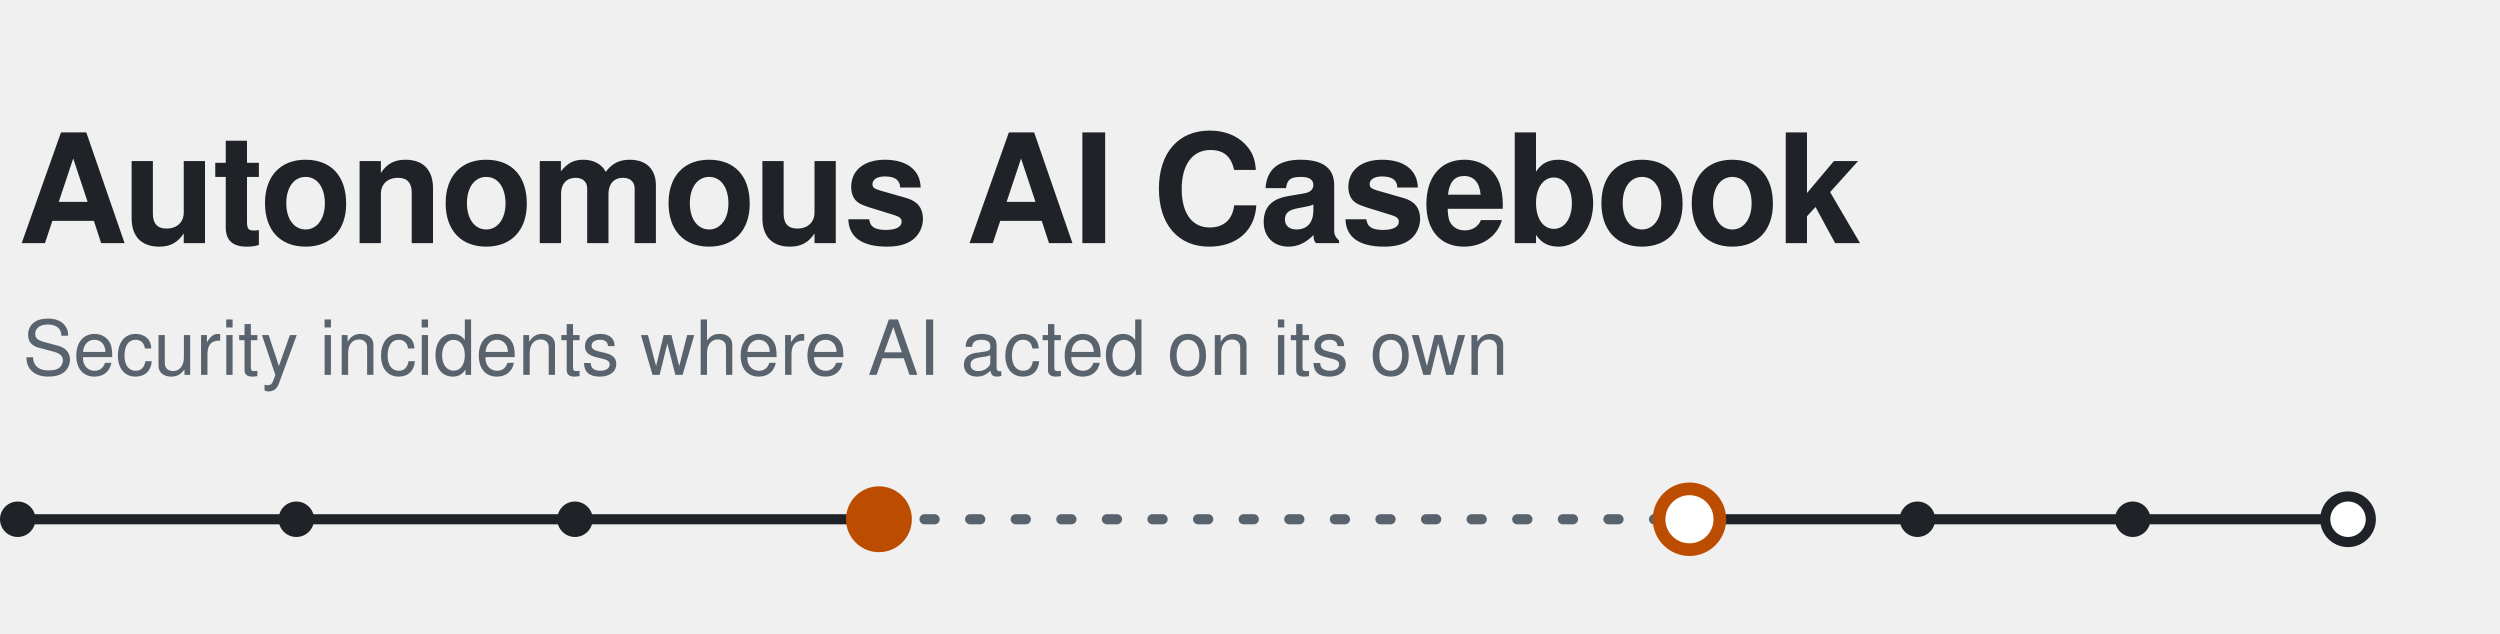
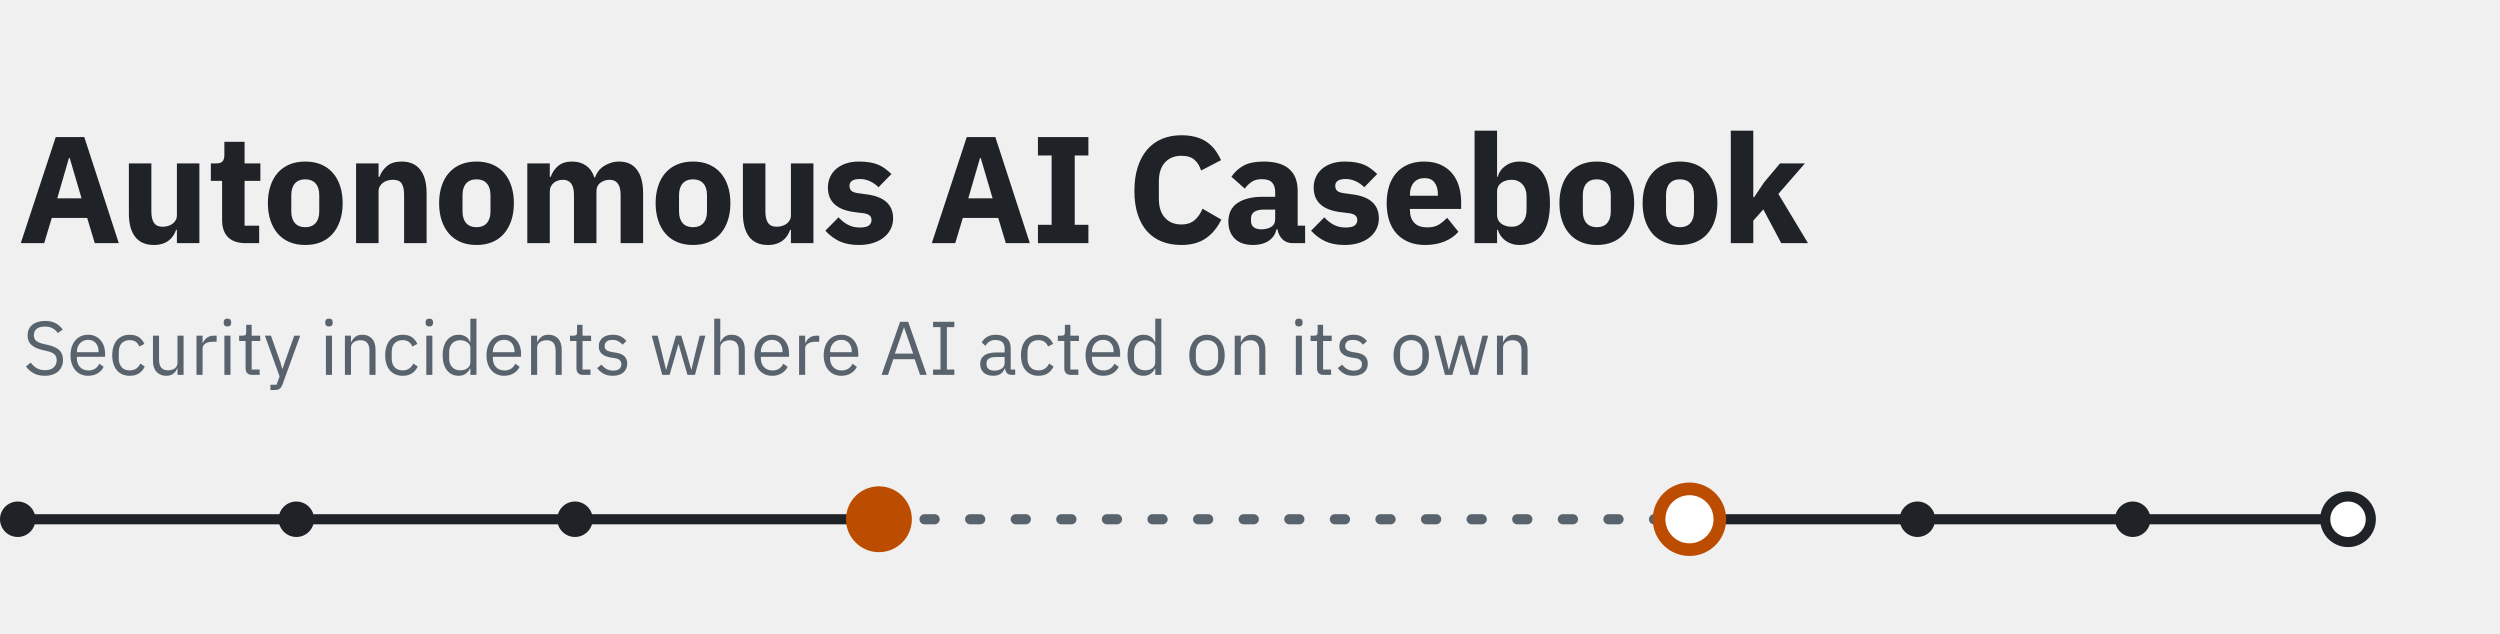
<svg xmlns="http://www.w3.org/2000/svg" viewBox="53 0 987 250" width="987" height="250" role="img" aria-labelledby="t d">
-   <text x="60" y="96" fill="#1f2328" font-family="-apple-system, BlinkMacSystemFont, 'Segoe UI', Helvetica, Arial, sans-serif" font-size="60" font-weight="700" letter-spacing="-1" textLength="692" lengthAdjust="spacingAndGlyphs">Autonomous AI Casebook</text>
-   <text x="62" y="148" fill="#59636e" font-family="-apple-system, BlinkMacSystemFont, 'Segoe UI', Helvetica, Arial, sans-serif" font-size="30" textLength="565" lengthAdjust="spacingAndGlyphs">Security incidents where AI acted on its own</text>
+   <path fill="#1f2328" d="M90.42 96 87.42 86.04H73.44L70.44 96H61.2L75 54.12H86.28L99.9 96ZM80.52 62.4H80.22L75.6 78.3H85.2ZM122.84 90.72H122.54Q122.12 91.92 121.43 93Q120.74 94.08 119.66 94.92Q118.58 95.76 117.11 96.24Q115.64 96.72 113.72 96.72Q108.86 96.72 106.37 93.51Q103.88 90.3 103.88 84.3V64.5H112.76V83.52Q112.76 86.4 113.78 87.96Q114.8 89.52 117.26 89.52Q118.28 89.52 119.3 89.22Q120.32 88.92 121.1 88.35Q121.88 87.78 122.36 86.94Q122.84 86.1 122.84 84.96V64.5H131.72V96H122.84ZM150.04 96Q145.42 96 143.05 93.66Q140.68 91.32 140.68 86.82V71.4H136.24V64.5H138.46Q140.26 64.5 140.92 63.63Q141.58 62.76 141.58 61.14V55.98H149.56V64.5H155.8V71.4H149.56V89.1H155.32V96ZM173.52 96.72Q170.04 96.72 167.31 95.58Q164.58 94.44 162.69 92.28Q160.8 90.12 159.78 87.06Q158.76 84 158.76 80.22Q158.76 76.44 159.78 73.38Q160.8 70.32 162.69 68.19Q164.58 66.06 167.31 64.92Q170.04 63.78 173.52 63.78Q177 63.78 179.73 64.92Q182.46 66.06 184.35 68.19Q186.24 70.32 187.26 73.38Q188.28 76.44 188.28 80.22Q188.28 84 187.26 87.06Q186.24 90.12 184.35 92.28Q182.46 94.44 179.73 95.58Q177 96.72 173.52 96.72ZM173.52 89.7Q176.16 89.7 177.6 88.08Q179.04 86.46 179.04 83.46V77.04Q179.04 74.04 177.6 72.42Q176.16 70.8 173.52 70.8Q170.88 70.8 169.44 72.42Q168 74.04 168 77.04V83.46Q168 86.46 169.44 88.08Q170.88 89.7 173.52 89.7ZM193.58 96V64.5H202.46V69.84H202.82Q203.66 67.38 205.76 65.58Q207.86 63.78 211.58 63.78Q216.44 63.78 218.93 67.02Q221.42 70.26 221.42 76.26V96H212.54V76.98Q212.54 73.92 211.58 72.45Q210.62 70.98 208.16 70.98Q207.08 70.98 206.06 71.25Q205.04 71.52 204.23 72.12Q203.42 72.72 202.94 73.59Q202.46 74.46 202.46 75.6V96ZM241.12 96.72Q237.64 96.72 234.91 95.58Q232.18 94.44 230.29 92.28Q228.4 90.12 227.38 87.06Q226.36 84 226.36 80.22Q226.36 76.44 227.38 73.38Q228.4 70.32 230.29 68.19Q232.18 66.06 234.91 64.92Q237.64 63.78 241.12 63.78Q244.6 63.78 247.33 64.92Q250.06 66.06 251.95 68.19Q253.84 70.32 254.86 73.38Q255.88 76.44 255.88 80.22Q255.88 84 254.86 87.06Q253.84 90.12 251.95 92.28Q250.06 94.44 247.33 95.58Q244.6 96.72 241.12 96.72ZM241.12 89.7Q243.76 89.7 245.2 88.08Q246.64 86.46 246.64 83.46V77.04Q246.64 74.04 245.2 72.42Q243.76 70.8 241.12 70.8Q238.48 70.8 237.04 72.42Q235.6 74.04 235.6 77.04V83.46Q235.6 86.46 237.04 88.08Q238.48 89.7 241.12 89.7ZM261.18 96V64.5H270.06V69.84H270.42Q271.26 67.32 273.3 65.55Q275.34 63.78 278.88 63.78Q282.12 63.78 284.4 65.4Q286.68 67.02 287.7 70.14H287.88Q288.3 68.82 289.17 67.65Q290.04 66.48 291.3 65.64Q292.56 64.8 294.12 64.29Q295.68 63.78 297.48 63.78Q302.04 63.78 304.47 67.02Q306.9 70.26 306.9 76.26V96H298.02V76.98Q298.02 70.98 293.7 70.98Q291.72 70.98 290.1 72.12Q288.48 73.26 288.48 75.6V96H279.6V76.98Q279.6 70.98 275.28 70.98Q274.32 70.98 273.39 71.25Q272.46 71.52 271.71 72.12Q270.96 72.72 270.51 73.59Q270.06 74.46 270.06 75.6V96ZM326.6 96.72Q323.12 96.72 320.39 95.58Q317.66 94.44 315.77 92.28Q313.88 90.12 312.86 87.06Q311.84 84 311.84 80.22Q311.84 76.44 312.86 73.38Q313.88 70.32 315.77 68.19Q317.66 66.06 320.39 64.92Q323.12 63.78 326.6 63.78Q330.08 63.78 332.81 64.92Q335.54 66.06 337.43 68.19Q339.32 70.32 340.34 73.38Q341.36 76.44 341.36 80.22Q341.36 84 340.34 87.06Q339.32 90.12 337.43 92.28Q335.54 94.44 332.81 95.58Q330.08 96.72 326.6 96.72ZM326.6 89.7Q329.24 89.7 330.68 88.08Q332.12 86.46 332.12 83.46V77.04Q332.12 74.04 330.68 72.42Q329.24 70.8 326.6 70.8Q323.96 70.8 322.52 72.42Q321.08 74.04 321.08 77.04V83.46Q321.08 86.46 322.52 88.08Q323.96 89.7 326.6 89.7ZM365.26 90.72H364.96Q364.54 91.92 363.85 93Q363.16 94.08 362.08 94.92Q361 95.76 359.53 96.24Q358.06 96.72 356.14 96.72Q351.28 96.72 348.79 93.51Q346.3 90.3 346.3 84.3V64.5H355.18V83.52Q355.18 86.4 356.2 87.96Q357.22 89.52 359.68 89.52Q360.7 89.52 361.72 89.22Q362.74 88.92 363.52 88.35Q364.3 87.78 364.78 86.94Q365.26 86.1 365.26 84.96V64.5H374.14V96H365.26ZM392.1 96.72Q387.54 96.72 384.42 95.25Q381.3 93.78 378.84 91.08L384.06 85.8Q385.74 87.66 387.78 88.74Q389.82 89.82 392.4 89.82Q395.04 89.82 396.06 89.01Q397.08 88.2 397.08 86.82Q397.08 84.6 393.9 84.18L390.48 83.76Q379.86 82.44 379.86 74.04Q379.86 71.76 380.73 69.87Q381.6 67.98 383.19 66.63Q384.78 65.28 387.03 64.53Q389.28 63.78 392.1 63.78Q394.56 63.78 396.45 64.11Q398.34 64.44 399.81 65.07Q401.28 65.7 402.51 66.63Q403.74 67.56 404.94 68.7L399.84 73.92Q398.34 72.42 396.45 71.55Q394.56 70.68 392.58 70.68Q390.3 70.68 389.34 71.4Q388.38 72.12 388.38 73.32Q388.38 74.58 389.07 75.27Q389.76 75.96 391.68 76.26L395.22 76.74Q405.6 78.12 405.6 86.22Q405.6 88.5 404.64 90.42Q403.68 92.34 401.91 93.75Q400.14 95.16 397.65 95.94Q395.16 96.72 392.1 96.72ZM450.1 96 447.1 86.04H433.12L430.12 96H420.88L434.68 54.12H445.96L459.58 96ZM440.2 62.4H439.9L435.28 78.3H444.88ZM462.78 96V88.74H468.18V61.38H462.78V54.12H482.7V61.38H477.3V88.74H482.7V96ZM519.4 96.72Q515.14 96.72 511.72 95.37Q508.3 94.02 505.9 91.35Q503.5 88.68 502.18 84.69Q500.86 80.7 500.86 75.36Q500.86 70.08 502.18 65.97Q503.5 61.86 505.9 59.07Q508.3 56.28 511.72 54.84Q515.14 53.4 519.4 53.4Q525.22 53.4 529 55.77Q532.78 58.14 535.06 63.24L527.2 67.32Q526.36 64.68 524.59 63.09Q522.82 61.5 519.4 61.5Q515.38 61.5 512.95 64.11Q510.52 66.72 510.52 71.7V78.42Q510.52 83.4 512.95 86.01Q515.38 88.62 519.4 88.62Q522.76 88.62 524.77 86.79Q526.78 84.96 527.74 82.38L535.18 86.7Q532.84 91.5 529.03 94.11Q525.22 96.72 519.4 96.72ZM563.34 96Q560.94 96 559.35 94.5Q557.76 93 557.34 90.48H556.98Q556.26 93.54 553.8 95.13Q551.34 96.72 547.74 96.72Q543 96.72 540.48 94.2Q537.96 91.68 537.96 87.54Q537.96 82.56 541.59 80.13Q545.22 77.7 551.46 77.7H556.44V75.72Q556.44 73.44 555.24 72.09Q554.04 70.74 551.22 70.74Q548.58 70.74 547.02 71.88Q545.46 73.02 544.44 74.46L539.16 69.78Q541.08 66.96 543.99 65.37Q546.9 63.78 551.88 63.78Q558.6 63.78 561.96 66.72Q565.32 69.66 565.32 75.3V89.1H568.26V96ZM551.04 90.54Q553.26 90.54 554.85 89.58Q556.44 88.62 556.44 86.46V82.74H552.12Q546.9 82.74 546.9 86.28V87.18Q546.9 88.92 547.98 89.73Q549.06 90.54 551.04 90.54ZM583.88 96.72Q579.32 96.72 576.2 95.25Q573.08 93.78 570.62 91.08L575.84 85.8Q577.52 87.66 579.56 88.74Q581.6 89.82 584.18 89.82Q586.82 89.82 587.84 89.01Q588.86 88.2 588.86 86.82Q588.86 84.6 585.68 84.18L582.26 83.76Q571.64 82.44 571.64 74.04Q571.64 71.76 572.51 69.87Q573.38 67.98 574.97 66.63Q576.56 65.28 578.81 64.53Q581.06 63.78 583.88 63.78Q586.34 63.78 588.23 64.11Q590.12 64.44 591.59 65.07Q593.06 65.7 594.29 66.63Q595.52 67.56 596.72 68.7L591.62 73.92Q590.12 72.42 588.23 71.55Q586.34 70.68 584.36 70.68Q582.08 70.68 581.12 71.4Q580.16 72.12 580.16 73.32Q580.16 74.58 580.85 75.27Q581.54 75.96 583.46 76.26L587 76.74Q597.38 78.12 597.38 86.22Q597.38 88.5 596.42 90.42Q595.46 92.34 593.69 93.75Q591.92 95.16 589.43 95.94Q586.94 96.72 583.88 96.72ZM615.58 96.72Q611.98 96.72 609.16 95.55Q606.34 94.38 604.39 92.25Q602.44 90.12 601.45 87.06Q600.46 84 600.46 80.22Q600.46 76.5 601.42 73.47Q602.38 70.44 604.27 68.28Q606.16 66.12 608.92 64.95Q611.68 63.78 615.22 63.78Q619.12 63.78 621.91 65.1Q624.7 66.42 626.47 68.64Q628.24 70.86 629.05 73.77Q629.86 76.68 629.86 79.86V82.5H609.64V82.98Q609.64 86.1 611.32 87.93Q613 89.76 616.6 89.76Q619.36 89.76 621.1 88.65Q622.84 87.54 624.34 85.98L628.78 91.5Q626.68 93.96 623.29 95.34Q619.9 96.72 615.58 96.72ZM615.4 70.32Q612.7 70.32 611.17 72.09Q609.64 73.86 609.64 76.8V77.28H620.68V76.74Q620.68 73.86 619.39 72.09Q618.1 70.32 615.4 70.32ZM635.16 51.6H644.04V69.78H644.34Q645 67.14 647.37 65.46Q649.74 63.78 652.8 63.78Q658.8 63.78 661.86 67.98Q664.92 72.18 664.92 80.22Q664.92 88.26 661.86 92.49Q658.8 96.72 652.8 96.72Q651.24 96.72 649.86 96.27Q648.48 95.82 647.37 95.01Q646.26 94.2 645.48 93.09Q644.7 91.98 644.34 90.72H644.04V96H635.16ZM649.86 89.52Q652.38 89.52 654.03 87.75Q655.68 85.98 655.68 82.98V77.52Q655.68 74.52 654.03 72.75Q652.38 70.98 649.86 70.98Q647.34 70.98 645.69 72.21Q644.04 73.44 644.04 75.6V84.9Q644.04 87.06 645.69 88.29Q647.34 89.52 649.86 89.52ZM683.42 96.72Q679.94 96.72 677.21 95.58Q674.48 94.44 672.59 92.28Q670.7 90.12 669.68 87.06Q668.66 84 668.66 80.22Q668.66 76.44 669.68 73.38Q670.7 70.32 672.59 68.19Q674.48 66.06 677.21 64.92Q679.94 63.78 683.42 63.78Q686.9 63.78 689.63 64.92Q692.36 66.06 694.25 68.19Q696.14 70.32 697.16 73.38Q698.18 76.44 698.18 80.22Q698.18 84 697.16 87.06Q696.14 90.12 694.25 92.28Q692.36 94.44 689.63 95.58Q686.9 96.72 683.42 96.72ZM683.42 89.7Q686.06 89.7 687.5 88.08Q688.94 86.46 688.94 83.46V77.04Q688.94 74.04 687.5 72.42Q686.06 70.8 683.42 70.8Q680.78 70.8 679.34 72.42Q677.9 74.04 677.9 77.04V83.46Q677.9 86.46 679.34 88.08Q680.78 89.7 683.42 89.7ZM716.26 96.72Q712.78 96.72 710.05 95.58Q707.32 94.44 705.43 92.28Q703.54 90.12 702.52 87.06Q701.5 84 701.5 80.22Q701.5 76.44 702.52 73.38Q703.54 70.32 705.43 68.19Q707.32 66.06 710.05 64.92Q712.78 63.78 716.26 63.78Q719.74 63.78 722.47 64.92Q725.2 66.06 727.09 68.19Q728.98 70.32 730 73.38Q731.02 76.44 731.02 80.22Q731.02 84 730 87.06Q728.98 90.12 727.09 92.28Q725.2 94.44 722.47 95.58Q719.74 96.72 716.26 96.72ZM716.26 89.7Q718.9 89.7 720.34 88.08Q721.78 86.46 721.78 83.46V77.04Q721.78 74.04 720.34 72.42Q718.9 70.8 716.26 70.8Q713.62 70.8 712.18 72.42Q710.74 74.04 710.74 77.04V83.46Q710.74 86.46 712.18 88.08Q713.62 89.7 716.26 89.7ZM736.32 51.6H745.2V77.82H745.56L749.46 72L755.76 64.5H765.6L755.1 76.56L766.8 96H756.24L749.16 82.68L745.2 87.12V96H736.32Z" />
+   <path fill="#59636e" d="M70.67 148.36Q68.12 148.36 66.32 147.38Q64.52 146.41 63.26 144.7L65.12 143.14Q66.23 144.61 67.58 145.38Q68.93 146.14 70.76 146.14Q73.01 146.14 74.19 145.06Q75.38 143.98 75.38 142.18Q75.38 140.68 74.48 139.87Q73.58 139.06 71.51 138.58L69.8 138.19Q66.92 137.53 65.41 136.19Q63.89 134.86 63.89 132.43Q63.89 131.05 64.4 129.97Q64.91 128.89 65.82 128.17Q66.74 127.45 68.02 127.08Q69.29 126.7 70.82 126.7Q73.19 126.7 74.88 127.57Q76.58 128.44 77.75 130.12L75.86 131.5Q74.99 130.3 73.76 129.61Q72.53 128.92 70.7 128.92Q68.69 128.92 67.53 129.78Q66.38 130.63 66.38 132.34Q66.38 133.84 67.35 134.61Q68.33 135.37 70.31 135.82L72.02 136.21Q75.11 136.9 76.49 138.31Q77.87 139.72 77.87 142.06Q77.87 143.5 77.38 144.67Q76.88 145.84 75.95 146.65Q75.02 147.46 73.69 147.91Q72.35 148.36 70.67 148.36ZM87.8 148.36Q86.21 148.36 84.94 147.79Q83.66 147.22 82.75 146.16Q81.83 145.09 81.34 143.61Q80.84 142.12 80.84 140.26Q80.84 138.43 81.34 136.93Q81.83 135.43 82.75 134.37Q83.66 133.3 84.94 132.73Q86.21 132.16 87.8 132.16Q89.36 132.16 90.59 132.73Q91.82 133.3 92.69 134.31Q93.56 135.31 94.03 136.69Q94.49 138.07 94.49 139.72V140.86H83.36V141.58Q83.36 142.57 83.68 143.43Q83.99 144.28 84.58 144.91Q85.16 145.54 86.02 145.9Q86.87 146.26 87.95 146.26Q89.42 146.26 90.52 145.57Q91.61 144.88 92.21 143.59L93.92 144.82Q93.17 146.41 91.58 147.38Q89.99 148.36 87.8 148.36ZM87.8 134.17Q86.81 134.17 86 134.51Q85.19 134.86 84.61 135.49Q84.02 136.12 83.69 136.98Q83.36 137.83 83.36 138.85V139.06H91.91V138.73Q91.91 136.66 90.79 135.41Q89.66 134.17 87.8 134.17ZM104.21 148.36Q102.59 148.36 101.3 147.79Q100.01 147.22 99.12 146.17Q98.24 145.12 97.78 143.62Q97.31 142.12 97.31 140.26Q97.31 138.4 97.78 136.9Q98.24 135.4 99.12 134.35Q100.01 133.3 101.3 132.73Q102.59 132.16 104.21 132.16Q106.52 132.16 107.92 133.16Q109.31 134.17 110 135.79L107.99 136.81Q107.57 135.61 106.61 134.95Q105.65 134.29 104.21 134.29Q103.13 134.29 102.32 134.63Q101.51 134.98 100.97 135.59Q100.43 136.21 100.16 137.06Q99.89 137.92 99.89 138.94V141.58Q99.89 143.62 100.99 144.93Q102.08 146.23 104.21 146.23Q107.12 146.23 108.41 143.53L110.15 144.7Q109.4 146.38 107.92 147.37Q106.43 148.36 104.21 148.36ZM123.08 145.48H122.96Q122.72 146.02 122.38 146.55Q122.03 147.07 121.52 147.47Q121.01 147.88 120.29 148.12Q119.57 148.36 118.61 148.36Q116.21 148.36 114.8 146.81Q113.39 145.27 113.39 142.45V132.52H115.79V142.03Q115.79 146.2 119.33 146.2Q120.05 146.2 120.73 146.02Q121.4 145.84 121.93 145.48Q122.45 145.12 122.77 144.56Q123.08 144.01 123.08 143.23V132.52H125.48V148H123.08ZM130.58 148V132.52H132.98V135.37H133.13Q133.55 134.26 134.63 133.39Q135.71 132.52 137.6 132.52H138.53V134.92H137.12Q135.17 134.92 134.07 135.65Q132.98 136.39 132.98 137.5V148ZM142.79 128.89Q142.01 128.89 141.66 128.51Q141.32 128.14 141.32 127.54V127.15Q141.32 126.55 141.66 126.17Q142.01 125.8 142.79 125.8Q143.57 125.8 143.91 126.17Q144.26 126.55 144.26 127.15V127.54Q144.26 128.14 143.91 128.51Q143.57 128.89 142.79 128.89ZM141.59 132.52H143.99V148H141.59ZM152.51 148Q151.25 148 150.6 147.3Q149.96 146.59 149.96 145.45V134.62H147.41V132.52H148.85Q149.63 132.52 149.91 132.2Q150.2 131.89 150.2 131.11V128.23H152.36V132.52H155.75V134.62H152.36V145.9H155.51V148ZM169.16 132.52H171.53L164.6 151.6Q164.33 152.29 164.06 152.75Q163.79 153.22 163.4 153.49Q163.01 153.76 162.43 153.88Q161.84 154 161 154H159.77V151.9H162.2L163.37 148.6L157.58 132.52H159.98L163.7 143.05L164.42 145.57H164.57L165.41 143.05ZM182.87 128.89Q182.09 128.89 181.75 128.51Q181.4 128.14 181.4 127.54V127.15Q181.4 126.55 181.75 126.17Q182.09 125.8 182.87 125.8Q183.65 125.8 184 126.17Q184.34 126.55 184.34 127.15V127.54Q184.34 128.14 184 128.51Q183.65 128.89 182.87 128.89ZM181.67 132.52H184.07V148H181.67ZM189.17 148V132.52H191.57V135.04H191.69Q192.26 133.72 193.3 132.94Q194.33 132.16 196.07 132.16Q198.47 132.16 199.87 133.7Q201.26 135.25 201.26 138.07V148H198.86V138.49Q198.86 134.32 195.35 134.32Q194.63 134.32 193.95 134.5Q193.28 134.68 192.74 135.04Q192.2 135.4 191.88 135.95Q191.57 136.51 191.57 137.26V148ZM211.97 148.36Q210.35 148.36 209.06 147.79Q207.77 147.22 206.88 146.17Q206 145.12 205.53 143.62Q205.07 142.12 205.07 140.26Q205.07 138.4 205.53 136.9Q206 135.4 206.88 134.35Q207.77 133.3 209.06 132.73Q210.35 132.16 211.97 132.16Q214.28 132.16 215.68 133.16Q217.07 134.17 217.76 135.79L215.75 136.81Q215.33 135.61 214.37 134.95Q213.41 134.29 211.97 134.29Q210.89 134.29 210.08 134.63Q209.27 134.98 208.73 135.59Q208.19 136.21 207.92 137.06Q207.65 137.92 207.65 138.94V141.58Q207.65 143.62 208.75 144.93Q209.84 146.23 211.97 146.23Q214.88 146.23 216.17 143.53L217.91 144.7Q217.16 146.38 215.68 147.37Q214.19 148.36 211.97 148.36ZM222.5 128.89Q221.72 128.89 221.38 128.51Q221.03 128.14 221.03 127.54V127.15Q221.03 126.55 221.38 126.17Q221.72 125.8 222.5 125.8Q223.28 125.8 223.62 126.17Q223.97 126.55 223.97 127.15V127.54Q223.97 128.14 223.62 128.51Q223.28 128.89 222.5 128.89ZM221.3 132.52H223.7V148H221.3ZM238.7 145.48H238.58Q237.17 148.36 234.05 148.36Q232.61 148.36 231.44 147.79Q230.27 147.22 229.44 146.17Q228.62 145.12 228.19 143.62Q227.75 142.12 227.75 140.26Q227.75 138.4 228.19 136.9Q228.62 135.4 229.44 134.35Q230.27 133.3 231.44 132.73Q232.61 132.16 234.05 132.16Q235.67 132.16 236.82 132.87Q237.98 133.57 238.58 135.04H238.7V125.8H241.1V148H238.7ZM234.71 146.2Q235.52 146.2 236.25 145.99Q236.99 145.78 237.53 145.38Q238.07 144.97 238.38 144.38Q238.7 143.8 238.7 143.05V137.29Q238.7 136.66 238.38 136.11Q238.07 135.55 237.53 135.16Q236.99 134.77 236.25 134.55Q235.52 134.32 234.71 134.32Q232.67 134.32 231.5 135.59Q230.33 136.87 230.33 138.94V141.58Q230.33 143.65 231.5 144.93Q232.67 146.2 234.71 146.2ZM252.02 148.36Q250.43 148.36 249.16 147.79Q247.88 147.22 246.97 146.16Q246.05 145.09 245.56 143.61Q245.06 142.12 245.06 140.26Q245.06 138.43 245.56 136.93Q246.05 135.43 246.97 134.37Q247.88 133.3 249.16 132.73Q250.43 132.16 252.02 132.16Q253.58 132.16 254.81 132.73Q256.04 133.3 256.91 134.31Q257.78 135.31 258.25 136.69Q258.71 138.07 258.71 139.72V140.86H247.58V141.58Q247.58 142.57 247.9 143.43Q248.21 144.28 248.8 144.91Q249.38 145.54 250.24 145.9Q251.09 146.26 252.17 146.26Q253.64 146.26 254.74 145.57Q255.83 144.88 256.43 143.59L258.14 144.82Q257.39 146.41 255.8 147.38Q254.21 148.36 252.02 148.36ZM252.02 134.17Q251.03 134.17 250.22 134.51Q249.41 134.86 248.82 135.49Q248.24 136.12 247.91 136.98Q247.58 137.83 247.58 138.85V139.06H256.13V138.73Q256.13 136.66 255 135.41Q253.88 134.17 252.02 134.17ZM262.67 148V132.52H265.07V135.04H265.19Q265.76 133.72 266.79 132.94Q267.83 132.16 269.57 132.16Q271.97 132.16 273.37 133.7Q274.76 135.25 274.76 138.07V148H272.36V138.49Q272.36 134.32 268.85 134.32Q268.13 134.32 267.46 134.5Q266.78 134.68 266.24 135.04Q265.7 135.4 265.38 135.95Q265.07 136.51 265.07 137.26V148ZM283.13 148Q281.87 148 281.23 147.3Q280.58 146.59 280.58 145.45V134.62H278.03V132.52H279.47Q280.25 132.52 280.54 132.2Q280.82 131.89 280.82 131.11V128.23H282.98V132.52H286.37V134.62H282.98V145.9H286.13V148ZM294.89 148.36Q292.73 148.36 291.27 147.54Q289.82 146.71 288.77 145.33L290.48 143.95Q291.38 145.09 292.49 145.7Q293.6 146.32 295.07 146.32Q296.6 146.32 297.46 145.66Q298.31 145 298.31 143.8Q298.31 142.9 297.73 142.25Q297.14 141.61 295.61 141.37L294.38 141.19Q293.3 141.04 292.4 140.72Q291.5 140.41 290.82 139.88Q290.15 139.36 289.77 138.58Q289.4 137.8 289.4 136.72Q289.4 135.58 289.82 134.73Q290.24 133.87 290.98 133.3Q291.71 132.73 292.73 132.44Q293.75 132.16 294.92 132.16Q296.81 132.16 298.09 132.82Q299.36 133.48 300.32 134.65L298.73 136.09Q298.22 135.37 297.23 134.78Q296.24 134.2 294.74 134.2Q293.24 134.2 292.48 134.84Q291.71 135.49 291.71 136.6Q291.71 137.74 292.48 138.25Q293.24 138.76 294.68 139L295.88 139.18Q298.46 139.57 299.54 140.66Q300.62 141.76 300.62 143.53Q300.62 145.78 299.09 147.07Q297.56 148.36 294.89 148.36ZM310.31 132.52H312.65L314.3 139.21L315.95 145.99H316.01L317.9 139.21L319.85 132.52H321.98L323.99 139.21L325.91 145.99H325.97L327.56 139.21L329.24 132.52H331.49L327.38 148H324.41L322.25 140.56L320.9 135.85H320.84L319.52 140.56L317.36 148H314.45ZM334.97 125.8H337.37V135.04H337.49Q338.06 133.72 339.1 132.94Q340.13 132.16 341.87 132.16Q344.27 132.16 345.67 133.7Q347.06 135.25 347.06 138.07V148H344.66V138.49Q344.66 134.32 341.15 134.32Q340.43 134.32 339.75 134.5Q339.08 134.68 338.54 135.04Q338 135.4 337.69 135.95Q337.37 136.51 337.37 137.26V148H334.97ZM357.83 148.36Q356.24 148.36 354.97 147.79Q353.69 147.22 352.78 146.16Q351.86 145.09 351.37 143.61Q350.87 142.12 350.87 140.26Q350.87 138.43 351.37 136.93Q351.86 135.43 352.78 134.37Q353.69 133.3 354.97 132.73Q356.24 132.16 357.83 132.16Q359.39 132.16 360.62 132.73Q361.85 133.3 362.72 134.31Q363.59 135.31 364.06 136.69Q364.52 138.07 364.52 139.72V140.86H353.39V141.58Q353.39 142.57 353.71 143.43Q354.02 144.28 354.61 144.91Q355.19 145.54 356.05 145.9Q356.9 146.26 357.98 146.26Q359.45 146.26 360.55 145.57Q361.64 144.88 362.24 143.59L363.95 144.82Q363.2 146.41 361.61 147.38Q360.02 148.36 357.83 148.36ZM357.83 134.17Q356.84 134.17 356.03 134.51Q355.22 134.86 354.63 135.49Q354.05 136.12 353.72 136.98Q353.39 137.83 353.39 138.85V139.06H361.94V138.73Q361.94 136.66 360.82 135.41Q359.69 134.17 357.83 134.17ZM368.48 148V132.52H370.88V135.37H371.03Q371.45 134.26 372.53 133.39Q373.61 132.52 375.5 132.52H376.43V134.92H375.02Q373.07 134.92 371.98 135.65Q370.88 136.39 370.88 137.5V148ZM385.16 148.36Q383.57 148.36 382.3 147.79Q381.02 147.22 380.11 146.16Q379.19 145.09 378.7 143.61Q378.2 142.12 378.2 140.26Q378.2 138.43 378.7 136.93Q379.19 135.43 380.11 134.37Q381.02 133.3 382.3 132.73Q383.57 132.16 385.16 132.16Q386.72 132.16 387.95 132.73Q389.18 133.3 390.05 134.31Q390.92 135.31 391.39 136.69Q391.85 138.07 391.85 139.72V140.86H380.72V141.58Q380.72 142.57 381.04 143.43Q381.35 144.28 381.94 144.91Q382.52 145.54 383.38 145.9Q384.23 146.26 385.31 146.26Q386.78 146.26 387.88 145.57Q388.97 144.88 389.57 143.59L391.28 144.82Q390.53 146.41 388.94 147.38Q387.35 148.36 385.16 148.36ZM385.16 134.17Q384.17 134.17 383.36 134.51Q382.55 134.86 381.97 135.49Q381.38 136.12 381.05 136.98Q380.72 137.83 380.72 138.85V139.06H389.27V138.73Q389.27 136.66 388.15 135.41Q387.02 134.17 385.16 134.17ZM416.24 148 414.14 141.82H405.68L403.58 148H401.03L408.35 127.06H411.56L418.88 148ZM409.97 129.4H409.82L406.28 139.6H413.51ZM421.37 148V145.9H424.31V129.16H421.37V127.06H429.77V129.16H426.83V145.9H429.77V148ZM452.45 148Q451.1 148 450.52 147.28Q449.93 146.56 449.78 145.48H449.63Q449.12 146.92 447.95 147.64Q446.78 148.36 445.16 148.36Q442.7 148.36 441.34 147.1Q439.97 145.84 439.97 143.68Q439.97 141.49 441.58 140.32Q443.18 139.15 446.57 139.15H449.63V137.62Q449.63 135.97 448.73 135.1Q447.83 134.23 445.97 134.23Q444.56 134.23 443.62 134.86Q442.67 135.49 442.04 136.54L440.6 135.19Q441.23 133.93 442.61 133.05Q443.99 132.16 446.09 132.16Q448.91 132.16 450.47 133.54Q452.03 134.92 452.03 137.38V145.9H453.8V148ZM445.55 146.32Q446.45 146.32 447.2 146.11Q447.95 145.9 448.49 145.51Q449.03 145.12 449.33 144.61Q449.63 144.1 449.63 143.5V140.95H446.45Q444.38 140.95 443.44 141.55Q442.49 142.15 442.49 143.29V143.92Q442.49 145.06 443.32 145.69Q444.14 146.32 445.55 146.32ZM462.98 148.36Q461.36 148.36 460.07 147.79Q458.78 147.22 457.9 146.17Q457.01 145.12 456.55 143.62Q456.08 142.12 456.08 140.26Q456.08 138.4 456.55 136.9Q457.01 135.4 457.9 134.35Q458.78 133.3 460.07 132.73Q461.36 132.16 462.98 132.16Q465.29 132.16 466.69 133.16Q468.08 134.17 468.77 135.79L466.76 136.81Q466.34 135.61 465.38 134.95Q464.42 134.29 462.98 134.29Q461.9 134.29 461.09 134.63Q460.28 134.98 459.74 135.59Q459.2 136.21 458.93 137.06Q458.66 137.92 458.66 138.94V141.58Q458.66 143.62 459.76 144.93Q460.85 146.23 462.98 146.23Q465.89 146.23 467.18 143.53L468.92 144.7Q468.17 146.38 466.69 147.37Q465.2 148.36 462.98 148.36ZM475.73 148Q474.47 148 473.83 147.3Q473.18 146.59 473.18 145.45V134.62H470.63V132.52H472.07Q472.85 132.52 473.14 132.2Q473.42 131.89 473.42 131.11V128.23H475.58V132.52H478.97V134.62H475.58V145.9H478.73V148ZM488.54 148.36Q486.95 148.36 485.68 147.79Q484.4 147.22 483.49 146.16Q482.57 145.09 482.08 143.61Q481.58 142.12 481.58 140.26Q481.58 138.43 482.08 136.93Q482.57 135.43 483.49 134.37Q484.4 133.3 485.68 132.73Q486.95 132.16 488.54 132.16Q490.1 132.16 491.33 132.73Q492.56 133.3 493.43 134.31Q494.3 135.31 494.77 136.69Q495.23 138.07 495.23 139.72V140.86H484.1V141.58Q484.1 142.57 484.42 143.43Q484.73 144.28 485.32 144.91Q485.9 145.54 486.76 145.9Q487.61 146.26 488.69 146.26Q490.16 146.26 491.26 145.57Q492.35 144.88 492.95 143.59L494.66 144.82Q493.91 146.41 492.32 147.38Q490.73 148.36 488.54 148.36ZM488.54 134.17Q487.55 134.17 486.74 134.51Q485.93 134.86 485.35 135.49Q484.76 136.12 484.43 136.98Q484.1 137.83 484.1 138.85V139.06H492.65V138.73Q492.65 136.66 491.53 135.41Q490.4 134.17 488.54 134.17ZM509.09 145.48H508.97Q507.56 148.36 504.44 148.36Q503 148.36 501.83 147.79Q500.66 147.22 499.84 146.17Q499.01 145.12 498.58 143.62Q498.14 142.12 498.14 140.26Q498.14 138.4 498.58 136.9Q499.01 135.4 499.84 134.35Q500.66 133.3 501.83 132.73Q503 132.16 504.44 132.16Q506.06 132.16 507.22 132.87Q508.37 133.57 508.97 135.04H509.09V125.8H511.49V148H509.09ZM505.1 146.2Q505.91 146.2 506.65 145.99Q507.38 145.78 507.92 145.38Q508.46 144.97 508.78 144.38Q509.09 143.8 509.09 143.05V137.29Q509.09 136.66 508.78 136.11Q508.46 135.55 507.92 135.16Q507.38 134.77 506.65 134.55Q505.91 134.32 505.1 134.32Q503.06 134.32 501.89 135.59Q500.72 136.87 500.72 138.94V141.58Q500.72 143.65 501.89 144.93Q503.06 146.2 505.1 146.2ZM529.52 148.36Q527.96 148.36 526.67 147.79Q525.38 147.22 524.47 146.16Q523.55 145.09 523.04 143.61Q522.53 142.12 522.53 140.26Q522.53 138.43 523.04 136.93Q523.55 135.43 524.47 134.37Q525.38 133.3 526.67 132.73Q527.96 132.16 529.52 132.16Q531.08 132.16 532.36 132.73Q533.63 133.3 534.56 134.37Q535.49 135.43 536 136.93Q536.51 138.43 536.51 140.26Q536.51 142.12 536 143.61Q535.49 145.09 534.56 146.16Q533.63 147.22 532.36 147.79Q531.08 148.36 529.52 148.36ZM529.52 146.23Q531.47 146.23 532.7 145.03Q533.93 143.83 533.93 141.37V139.15Q533.93 136.69 532.7 135.49Q531.47 134.29 529.52 134.29Q527.57 134.29 526.34 135.49Q525.11 136.69 525.11 139.15V141.37Q525.11 143.83 526.34 145.03Q527.57 146.23 529.52 146.23ZM540.47 148V132.52H542.87V135.04H542.99Q543.56 133.72 544.6 132.94Q545.63 132.16 547.37 132.16Q549.77 132.16 551.17 133.7Q552.56 135.25 552.56 138.07V148H550.16V138.49Q550.16 134.32 546.65 134.32Q545.93 134.32 545.26 134.5Q544.58 134.68 544.04 135.04Q543.5 135.4 543.19 135.95Q542.87 136.51 542.87 137.26V148ZM565.79 128.89Q565.01 128.89 564.67 128.51Q564.32 128.14 564.32 127.54V127.15Q564.32 126.55 564.67 126.17Q565.01 125.8 565.79 125.8Q566.57 125.8 566.92 126.17Q567.26 126.55 567.26 127.15V127.54Q567.26 128.14 566.92 128.51Q566.57 128.89 565.79 128.89ZM564.59 132.52H566.99V148H564.59ZM575.51 148Q574.25 148 573.61 147.3Q572.96 146.59 572.96 145.45V134.62H570.41V132.52H571.85Q572.63 132.52 572.92 132.2Q573.2 131.89 573.2 131.11V128.23H575.36V132.52H578.75V134.62H575.36V145.9H578.51V148ZM587.27 148.36Q585.11 148.36 583.65 147.54Q582.2 146.71 581.15 145.33L582.86 143.95Q583.76 145.09 584.87 145.7Q585.98 146.32 587.45 146.32Q588.98 146.32 589.84 145.66Q590.69 145 590.69 143.8Q590.69 142.9 590.11 142.25Q589.52 141.61 587.99 141.37L586.76 141.19Q585.68 141.04 584.78 140.72Q583.88 140.41 583.21 139.88Q582.53 139.36 582.16 138.58Q581.78 137.8 581.78 136.72Q581.78 135.58 582.2 134.73Q582.62 133.87 583.36 133.3Q584.09 132.73 585.11 132.44Q586.13 132.16 587.3 132.16Q589.19 132.16 590.47 132.82Q591.74 133.48 592.7 134.65L591.11 136.09Q590.6 135.37 589.61 134.78Q588.62 134.2 587.12 134.2Q585.62 134.2 584.86 134.84Q584.09 135.49 584.09 136.6Q584.09 137.74 584.86 138.25Q585.62 138.76 587.06 139L588.26 139.18Q590.84 139.57 591.92 140.66Q593 141.76 593 143.53Q593 145.78 591.47 147.07Q589.94 148.36 587.27 148.36ZM610.16 148.36Q608.6 148.36 607.31 147.79Q606.02 147.22 605.11 146.16Q604.19 145.09 603.68 143.61Q603.17 142.12 603.17 140.26Q603.17 138.43 603.68 136.93Q604.19 135.43 605.11 134.37Q606.02 133.3 607.31 132.73Q608.6 132.16 610.16 132.16Q611.72 132.16 613 132.73Q614.27 133.3 615.2 134.37Q616.13 135.43 616.64 136.93Q617.15 138.43 617.15 140.26Q617.15 142.12 616.64 143.61Q616.13 145.09 615.2 146.16Q614.27 147.22 613 147.79Q611.72 148.36 610.16 148.36ZM610.16 146.23Q612.11 146.23 613.34 145.03Q614.57 143.83 614.57 141.37V139.15Q614.57 136.69 613.34 135.49Q612.11 134.29 610.16 134.29Q608.21 134.29 606.98 135.49Q605.75 136.69 605.75 139.15V141.37Q605.75 143.83 606.98 145.03Q608.21 146.23 610.16 146.23ZM619.34 132.52H621.68L623.33 139.21L624.98 145.99H625.04L626.93 139.21L628.88 132.52H631.01L633.02 139.21L634.94 145.99H635L636.59 139.21L638.27 132.52H640.52L636.41 148H633.44L631.28 140.56L629.93 135.85H629.87L628.55 140.56L626.39 148H623.48ZM644 148V132.52H646.4V135.04H646.52Q647.09 133.72 648.12 132.94Q649.16 132.16 650.9 132.16Q653.3 132.16 654.7 133.7Q656.09 135.25 656.09 138.07V148H653.69V138.49Q653.69 134.32 650.18 134.32Q649.46 134.32 648.79 134.5Q648.11 134.68 647.57 135.04Q647.03 135.4 646.72 135.95Q646.4 136.51 646.4 137.26V148Z" />
  <line x1="60" y1="205" x2="400" y2="205" stroke="#1f2328" stroke-width="4" stroke-linecap="round" />
  <line x1="400" y1="205" x2="720" y2="205" stroke="#59636e" stroke-width="4" stroke-dasharray="4 14" stroke-linecap="round" />
  <line x1="720" y1="205" x2="980" y2="205" stroke="#1f2328" stroke-width="4" stroke-linecap="round" />
  <circle cx="60" cy="205" r="7" fill="#1f2328" />
  <circle cx="170" cy="205" r="7" fill="#1f2328" />
  <circle cx="280" cy="205" r="7" fill="#1f2328" />
  <circle cx="400" cy="205" r="13" fill="#bc4c00" />
  <circle cx="720" cy="205" r="12" fill="#ffffff" stroke="#bc4c00" stroke-width="5" />
  <circle cx="810" cy="205" r="7" fill="#1f2328" />
  <circle cx="895" cy="205" r="7" fill="#1f2328" />
  <circle cx="980" cy="205" r="9" fill="#ffffff" stroke="#1f2328" stroke-width="4" />
</svg>
